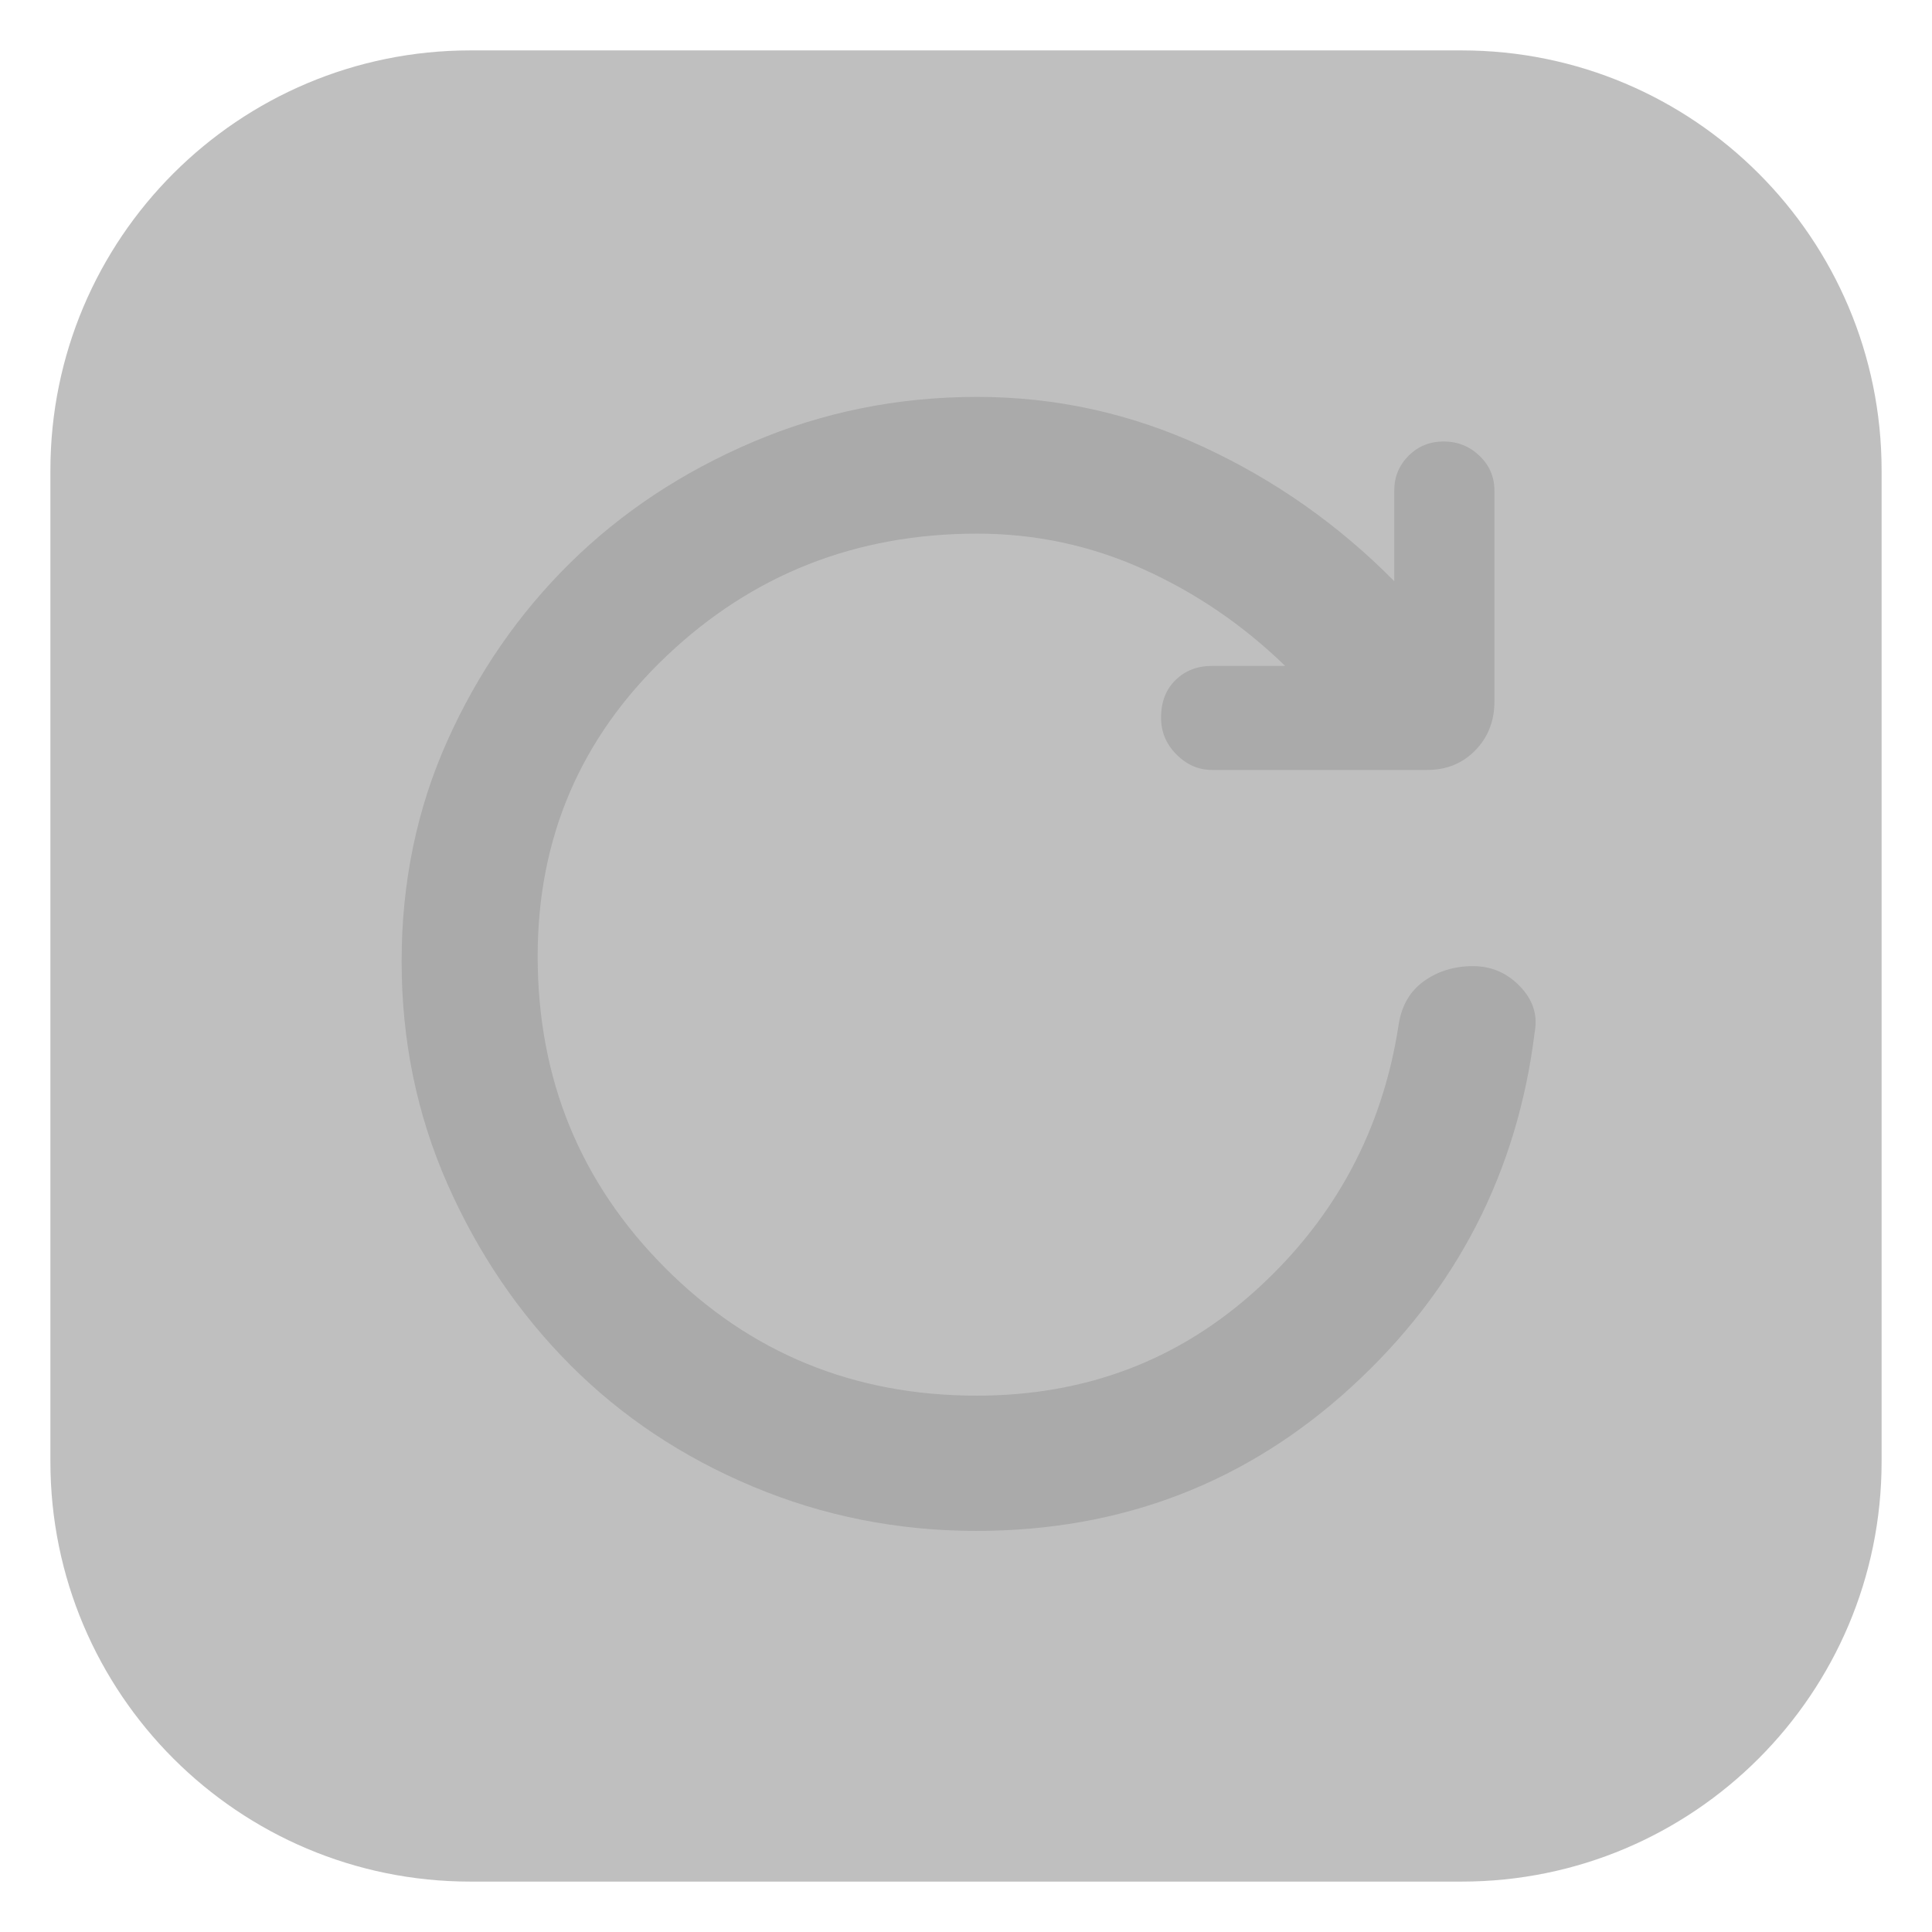
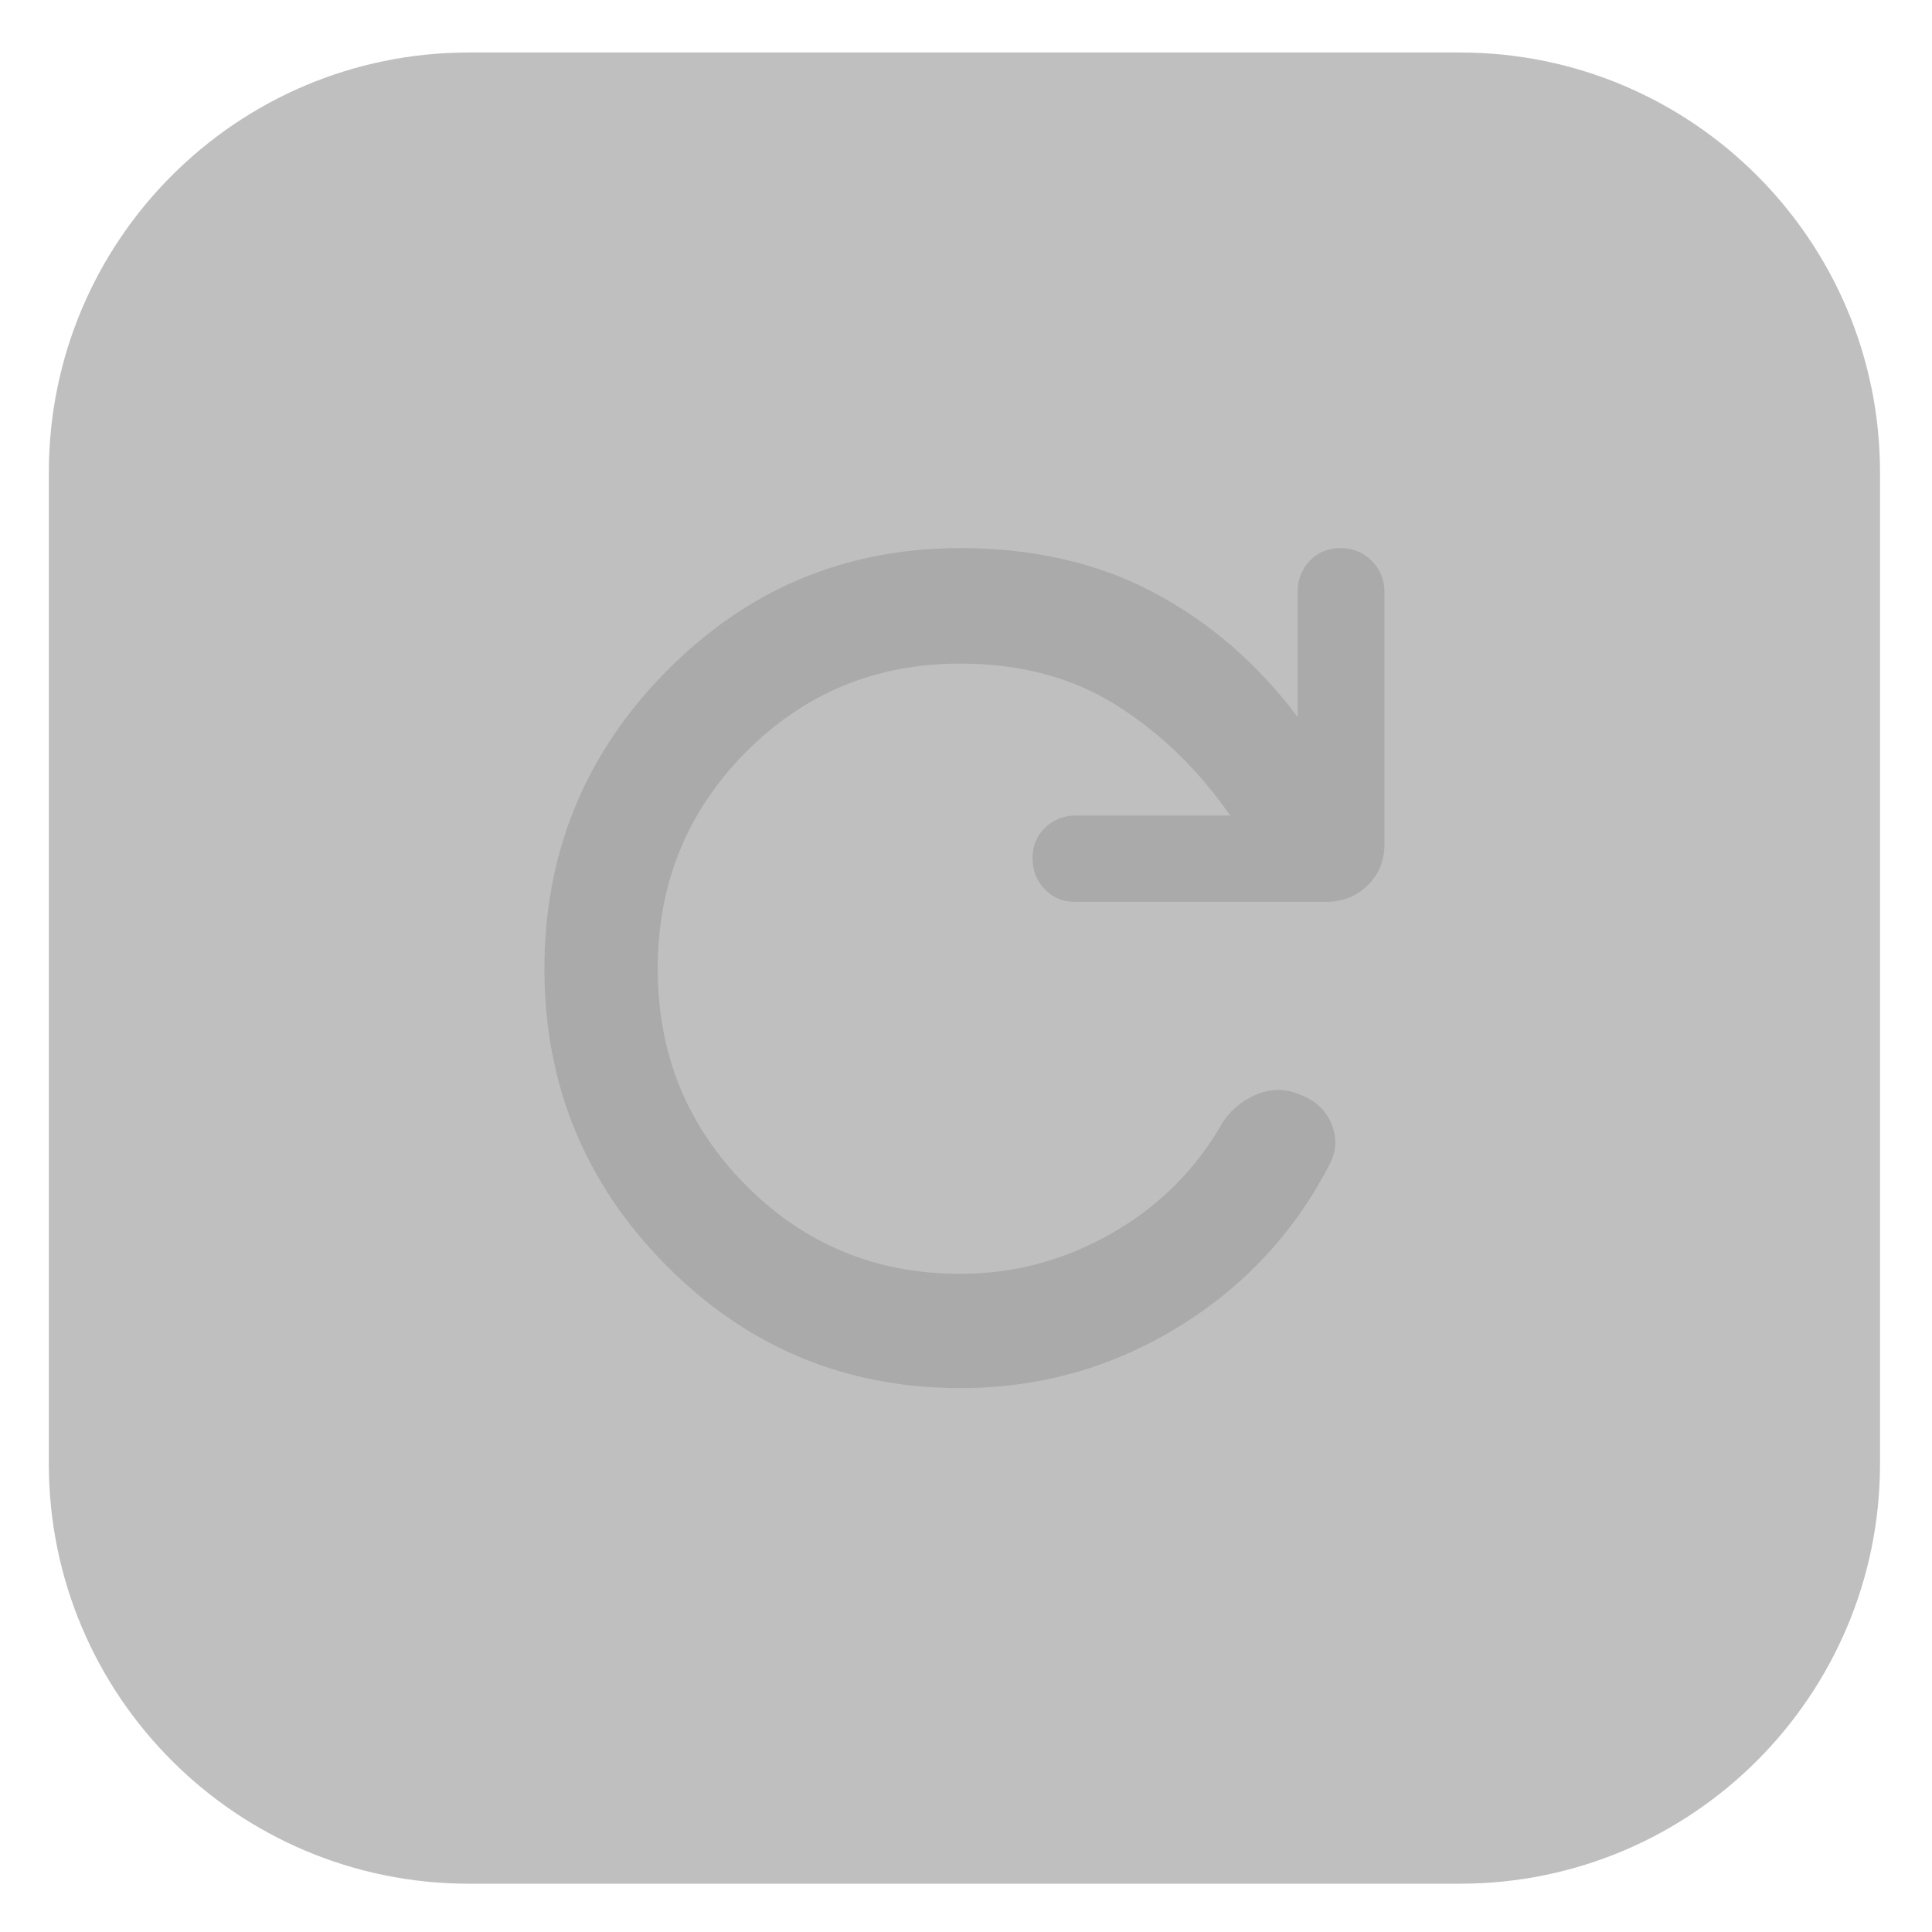
<svg xmlns="http://www.w3.org/2000/svg" width="230" height="230" viewBox="0 0 230 230" fill="none">
-   <rect width="218" height="218" rx="50" transform="matrix(-1 0 0 1 224 6)" fill="#808080" fill-opacity="0.5" />
-   <path d="M116.234 182.25C106.896 182.25 98.03 180.492 89.639 176.977C81.248 173.462 73.993 168.631 67.873 162.485C61.755 156.339 56.881 149.15 53.253 140.917C49.626 132.683 47.812 123.861 47.812 114.449C47.812 105.036 49.626 96.285 53.253 88.194C56.881 80.102 61.755 73.043 67.873 67.015C73.993 60.986 81.249 56.185 89.64 52.611C98.031 49.037 106.928 47.25 116.33 47.25C125.703 47.25 134.661 49.226 143.203 53.177C151.746 57.129 159.339 62.466 165.983 69.19V58.397C165.983 56.771 166.551 55.392 167.685 54.258C168.819 53.125 170.213 52.558 171.867 52.558C173.521 52.558 174.941 53.125 176.128 54.258C177.314 55.392 177.907 56.771 177.907 58.397V83.521C177.907 85.833 177.149 87.768 175.633 89.325C174.118 90.882 172.206 91.66 169.899 91.66H144.271C142.687 91.66 141.283 91.048 140.059 89.824C138.833 88.598 138.22 87.135 138.22 85.436C138.22 83.57 138.795 82.076 139.945 80.956C141.095 79.835 142.537 79.275 144.271 79.275H152.992C147.977 74.407 142.343 70.566 136.09 67.751C129.837 64.936 123.251 63.528 116.33 63.528C101.905 63.528 89.579 68.383 79.35 78.093C69.122 87.803 64.008 99.717 64.008 113.833C64.008 128.422 69.063 140.789 79.174 150.933C89.285 161.077 101.656 166.149 116.288 166.149C129.288 166.149 140.434 161.899 149.728 153.399C159.022 144.899 164.619 134.405 166.517 121.916C166.873 119.675 167.882 117.964 169.543 116.785C171.204 115.605 173.142 115.015 175.357 115.015C177.532 115.015 179.39 115.812 180.933 117.404C182.475 118.996 183.068 120.795 182.712 122.8C180.654 139.564 173.381 153.664 160.893 165.098C148.406 176.533 133.52 182.25 116.234 182.25Z" fill="#AAAAAA" />
+   <rect width="218" height="218" rx="50" transform="matrix(-1 0 0 1 223.812 6.25)" fill="#808080" fill-opacity="0.5" />
+   <path d="M114.31 165.25C100.633 165.25 88.964 160.378 79.303 150.634C69.643 140.889 64.812 129.119 64.812 115.322C64.812 101.526 69.643 89.731 79.303 79.939C88.964 70.146 100.633 65.25 114.31 65.25C123.014 65.25 130.69 67.011 137.338 70.532C143.985 74.054 149.7 78.998 154.483 85.366V70.46C154.483 69.013 154.961 67.783 155.917 66.769C156.874 65.757 158.093 65.25 159.576 65.25C161.058 65.25 162.302 65.757 163.306 66.769C164.31 67.783 164.812 69.013 164.812 70.46V100.561C164.812 102.491 164.143 104.107 162.804 105.409C161.465 106.712 159.839 107.363 157.926 107.363H127.94C126.505 107.363 125.31 106.856 124.353 105.843C123.397 104.83 122.919 103.6 122.919 102.153C122.919 100.706 123.421 99.5 124.425 98.535C125.429 97.57 126.649 97.088 128.084 97.088H146.448C142.718 91.685 138.222 87.32 132.962 83.991C127.701 80.662 121.484 78.998 114.31 78.998C104.267 78.998 95.755 82.52 88.772 89.563C81.79 96.606 78.299 105.192 78.299 115.322C78.299 125.453 81.79 134.039 88.772 141.082C95.755 148.125 104.267 151.647 114.31 151.647C120.719 151.647 126.745 150.031 132.388 146.798C138.031 143.566 142.431 139.153 145.587 133.557C146.639 132.013 148.026 130.904 149.748 130.228C151.47 129.553 153.191 129.601 154.913 130.373C156.635 131.048 157.83 132.182 158.5 133.774C159.169 135.366 159.121 136.934 158.356 138.477C154.148 146.678 148.098 153.19 140.207 158.014C132.316 162.838 123.684 165.25 114.31 165.25Z" fill="#AAAAAA" />
</svg>
